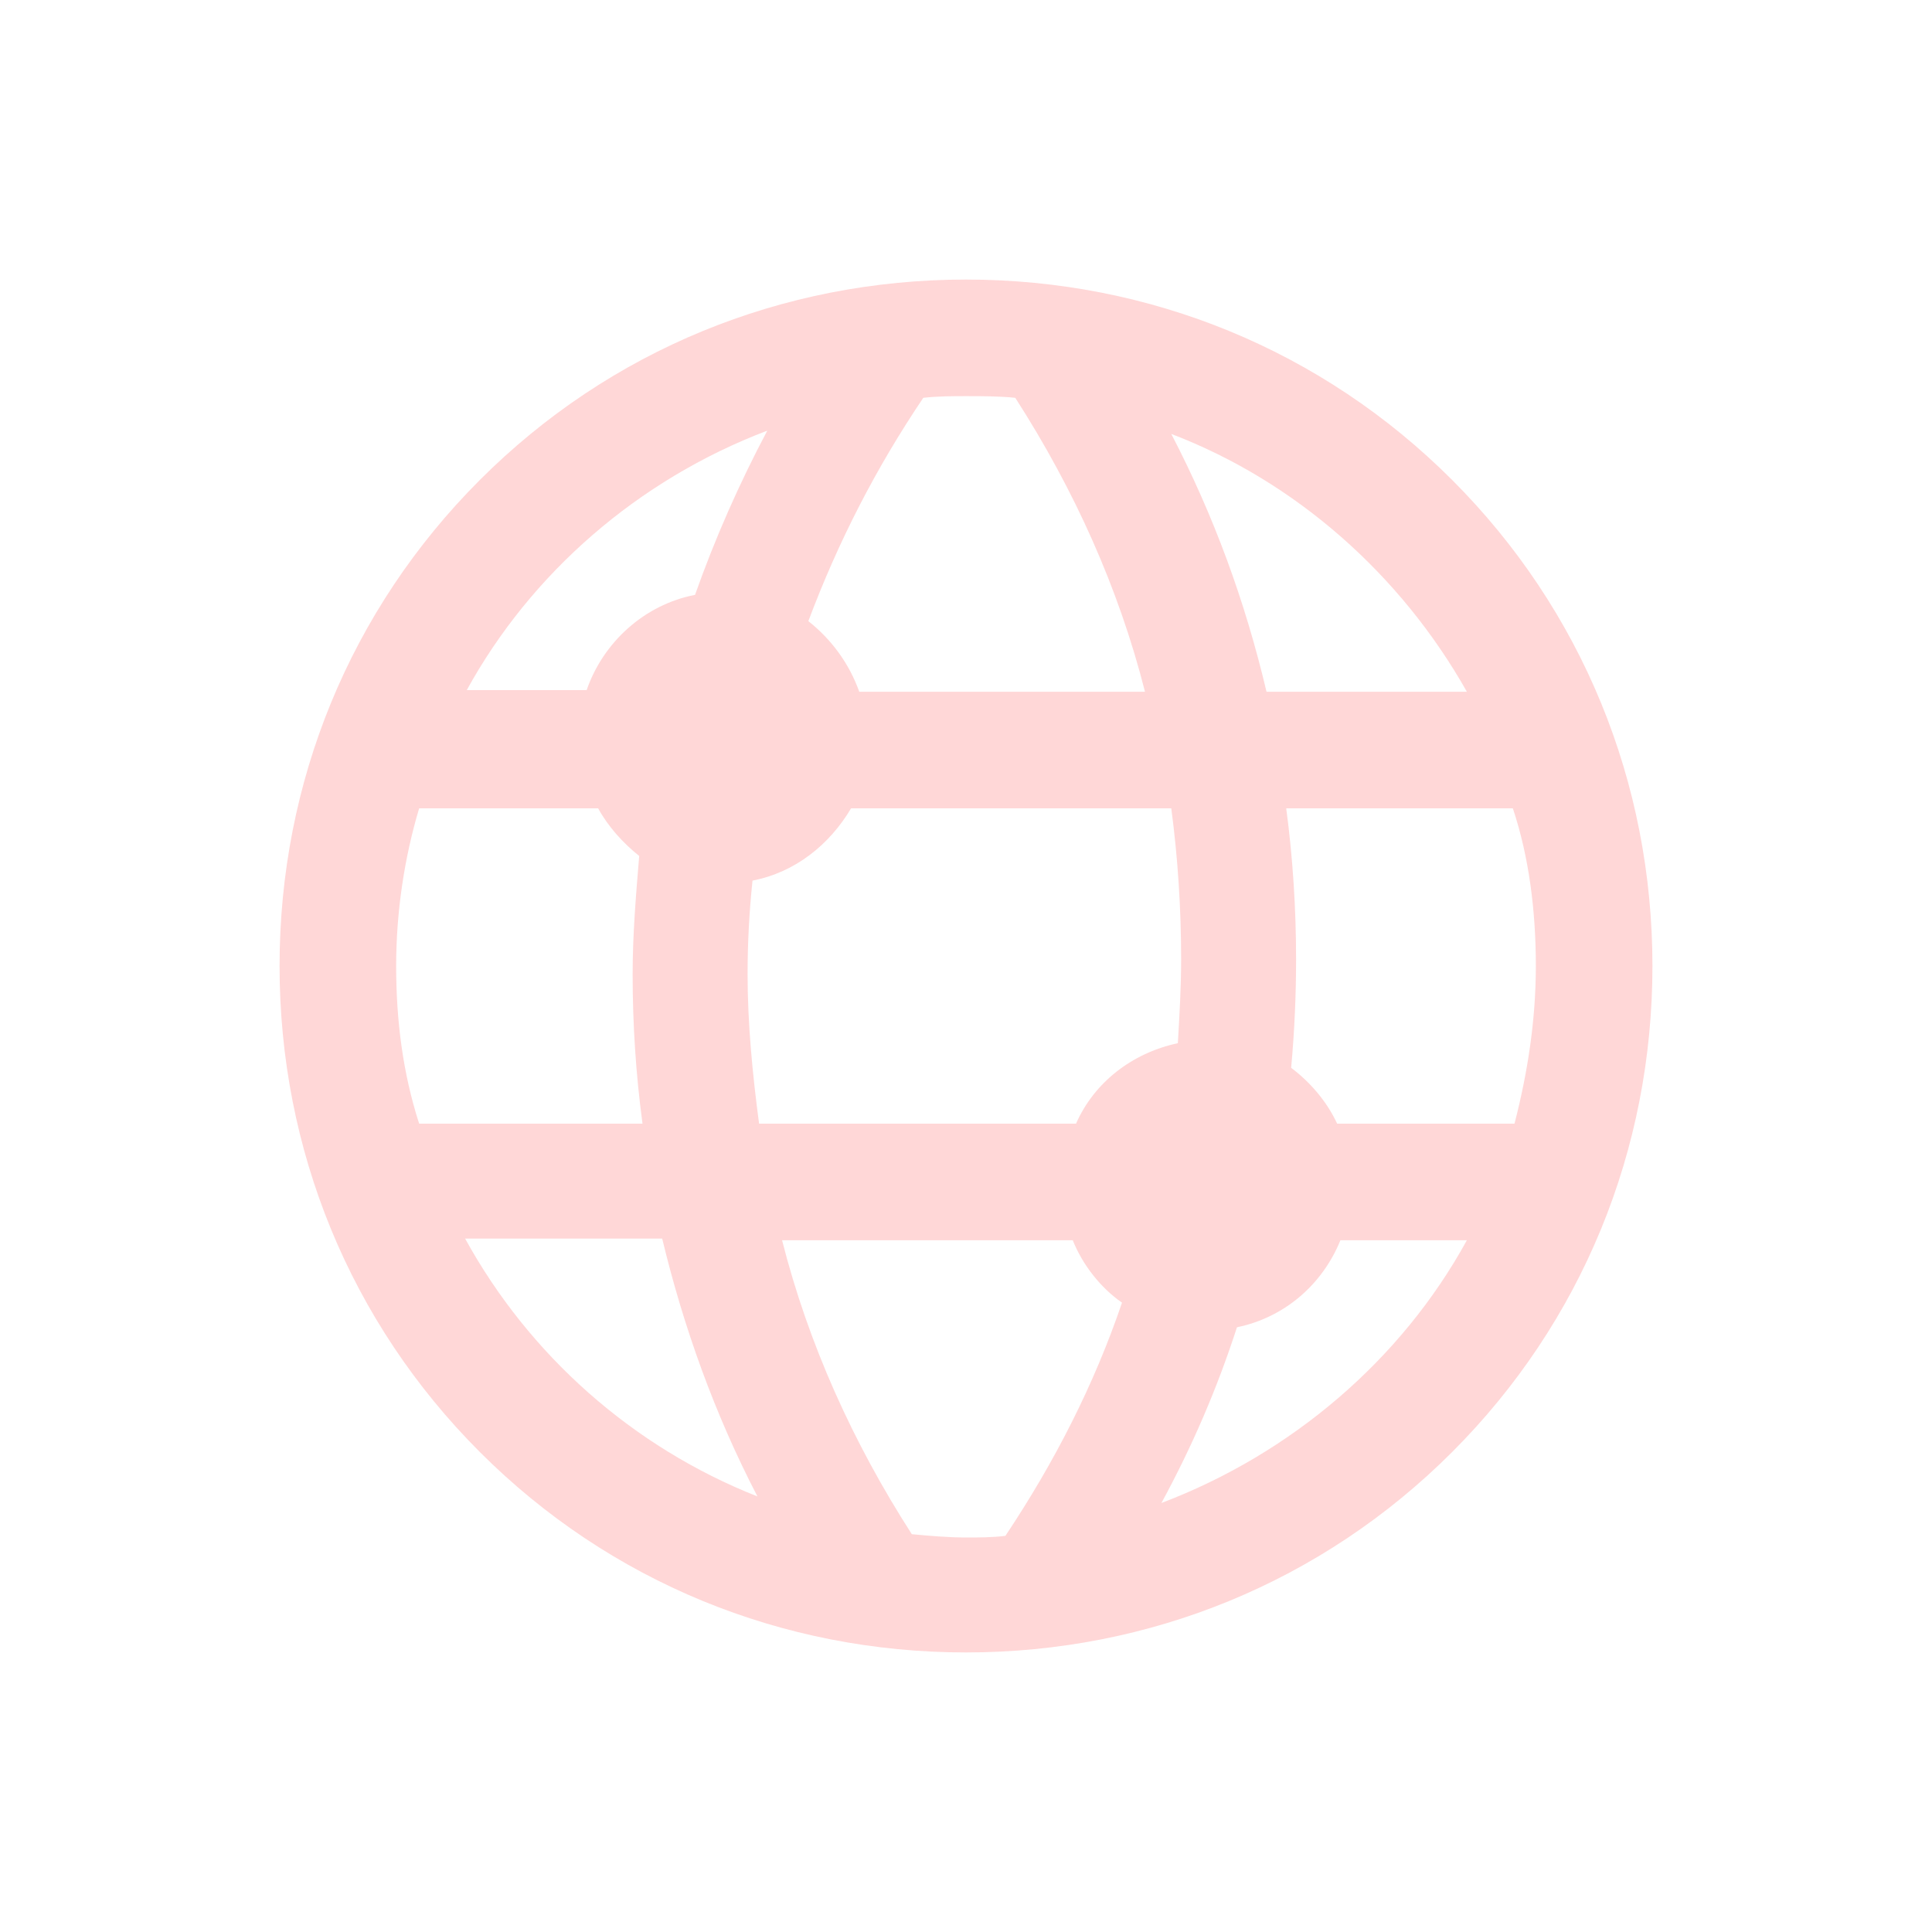
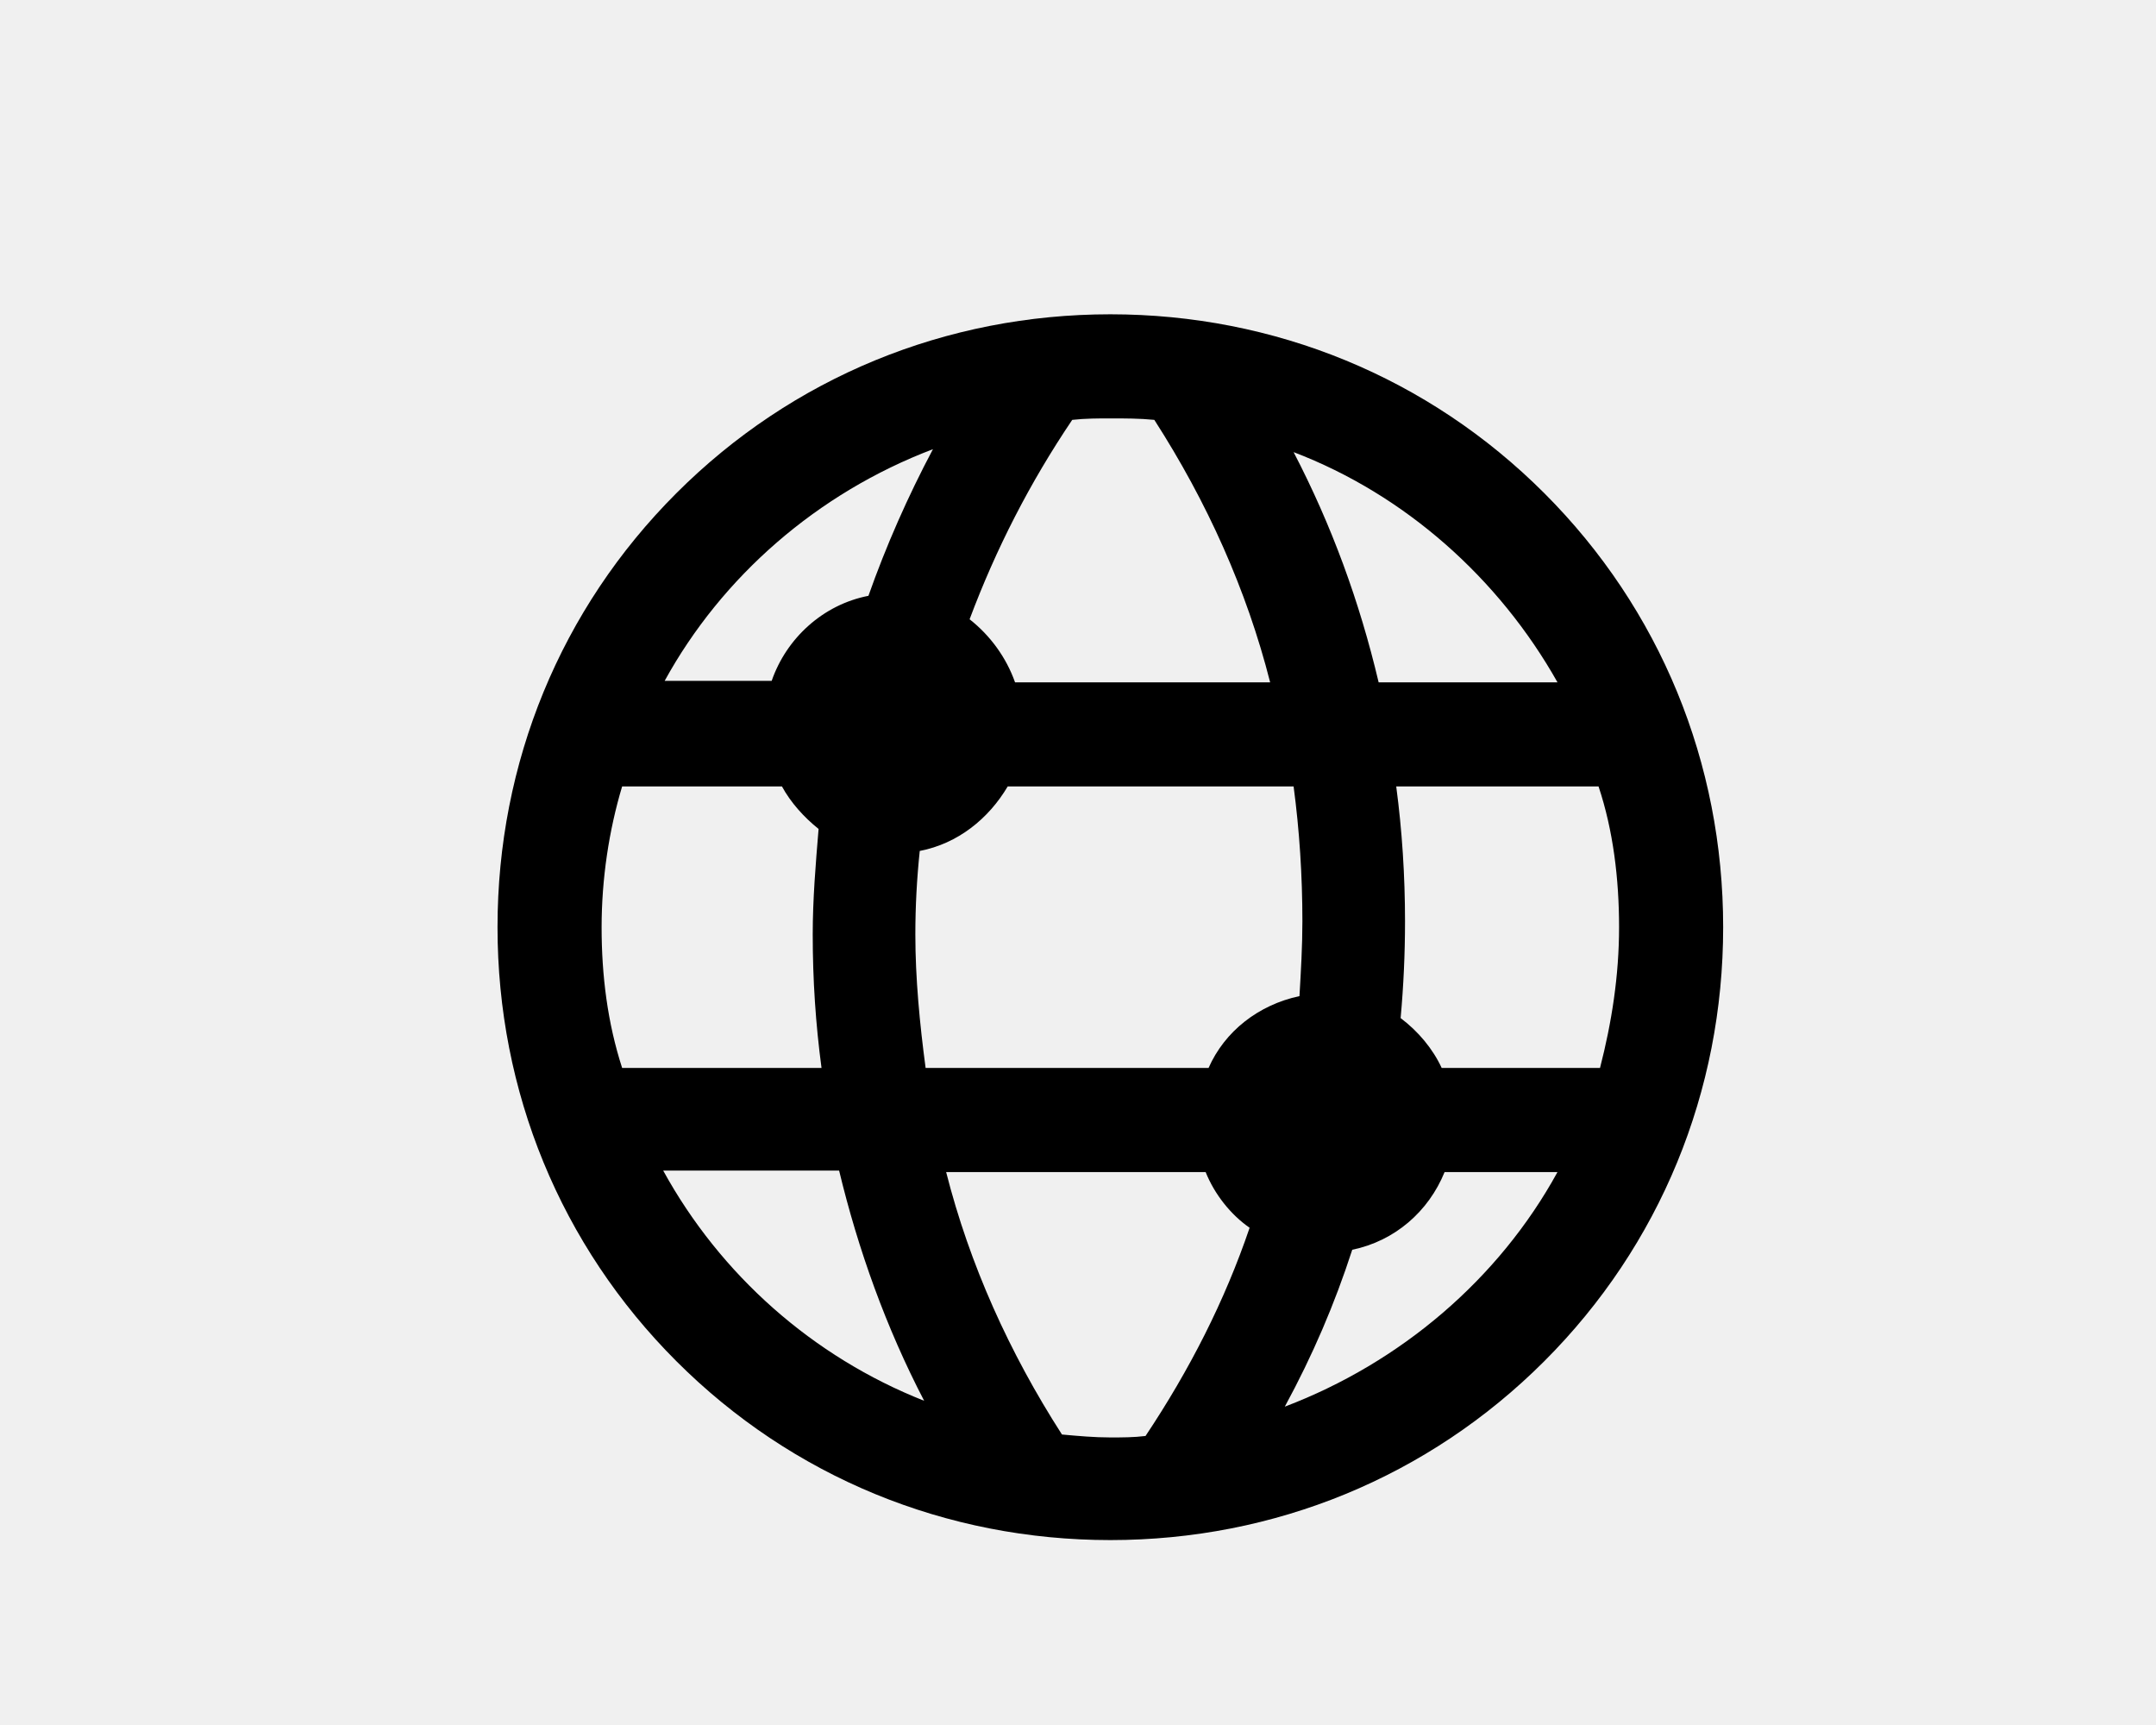
- <svg xmlns="http://www.w3.org/2000/svg" data-v-1084b650="" viewBox="0 0 300 300">
-   <rect data-v-1084b650="" fill="#FFFFFF" x="0" y="0" width="300px" height="300px" class="logo-background-square" />
-   <g data-v-1084b650="" id="640fb903-7c97-3a8b-d0a7-369102908d0a" fill="#FFD7D7" stroke="none" transform="matrix(0.85,0,0,0.85,22.50001,22.50006)">
+ <svg xmlns="http://www.w3.org/2000/svg" data-v-1084b650="" viewBox="0 0 250 200">
+   <rect data-v-1084b650="" fill="transparent" x="0" y="0" width="100px" height="100px" class="logo-background-square" />
+   <g data-v-1084b650="" id="640fb903-7c97-3a8b-d0a7-369102908d0a" fill="black" stroke="none" transform="matrix(0.85,0,0,0.85,22.50001,22.50006)">
    <svg viewBox="-205 207 100 100">
      <switch>
        <g>
          <path d="M-155 298.8c11.2 0 21.7-4.3 29.6-12.2 7.9-7.9 12.2-18.4 12.2-29.6 0-11.2-4.3-21.7-12.2-29.6-7.9-7.9-18.4-12.2-29.6-12.2s-21.7 4.3-29.6 12.2c-7.9 7.9-12.2 18.4-12.2 29.6 0 11.2 4.3 21.7 12.2 29.6 7.9 7.9 18.4 12.2 29.6 12.2zm2.4-7.1c-.8.1-1.6.1-2.4.1-1.1 0-2.2-.1-3.3-.2-3.6-5.6-6.3-11.6-7.9-17.9h17.7c.6 1.5 1.7 2.9 3 3.8-1.7 5-4.1 9.7-7.1 14.2zm9.5-2c1.9-3.5 3.4-7 4.6-10.7 2.9-.6 5.2-2.6 6.3-5.3h7.7c-4 7.3-10.7 13-18.6 16zm22.8-32.7c0 3.3-.5 6.5-1.3 9.6h-10.8c-.6-1.3-1.6-2.5-2.8-3.4.2-2.2.3-4.4.3-6.6 0-3.1-.2-6.2-.6-9.2h13.8c1 3 1.4 6.3 1.4 9.6zm-4.2-16.7h-12.2c-1.3-5.5-3.2-10.7-5.8-15.7 7.6 2.9 14 8.6 18 15.7zm-17.4 16.3c0 1.7-.1 3.4-.2 5.1-2.8.6-5.1 2.4-6.2 4.9h-19.3c-.4-3-.7-6.1-.7-9.1 0-1.9.1-3.8.3-5.7 2.6-.5 4.7-2.2 6-4.4h19.5c.4 3 .6 6.1.6 9.2zm-15.7-34.2c.9-.1 1.8-.1 2.6-.1 1 0 2 0 3 .1 3.6 5.6 6.3 11.6 7.9 17.9h-17.4c-.6-1.7-1.7-3.2-3.1-4.3 1.8-4.8 4.1-9.3 7-13.6zm-9.5 2c-1.7 3.2-3.2 6.6-4.4 10-3.1.6-5.6 2.9-6.6 5.8h-7.3c3.9-7.1 10.4-12.8 18.3-15.8zm-22.6 32.6c0-3.3.5-6.6 1.4-9.6h10.9c.6 1.1 1.5 2.1 2.5 2.9-.2 2.4-.4 4.8-.4 7.2 0 3.1.2 6.1.6 9.1h-13.6c-1-3.1-1.4-6.3-1.4-9.6zm16.2 16.6c1.3 5.4 3.2 10.7 5.8 15.7-7.6-3-13.9-8.6-17.8-15.7h12z" />
        </g>
      </switch>
    </svg>
  </g>
</svg>
